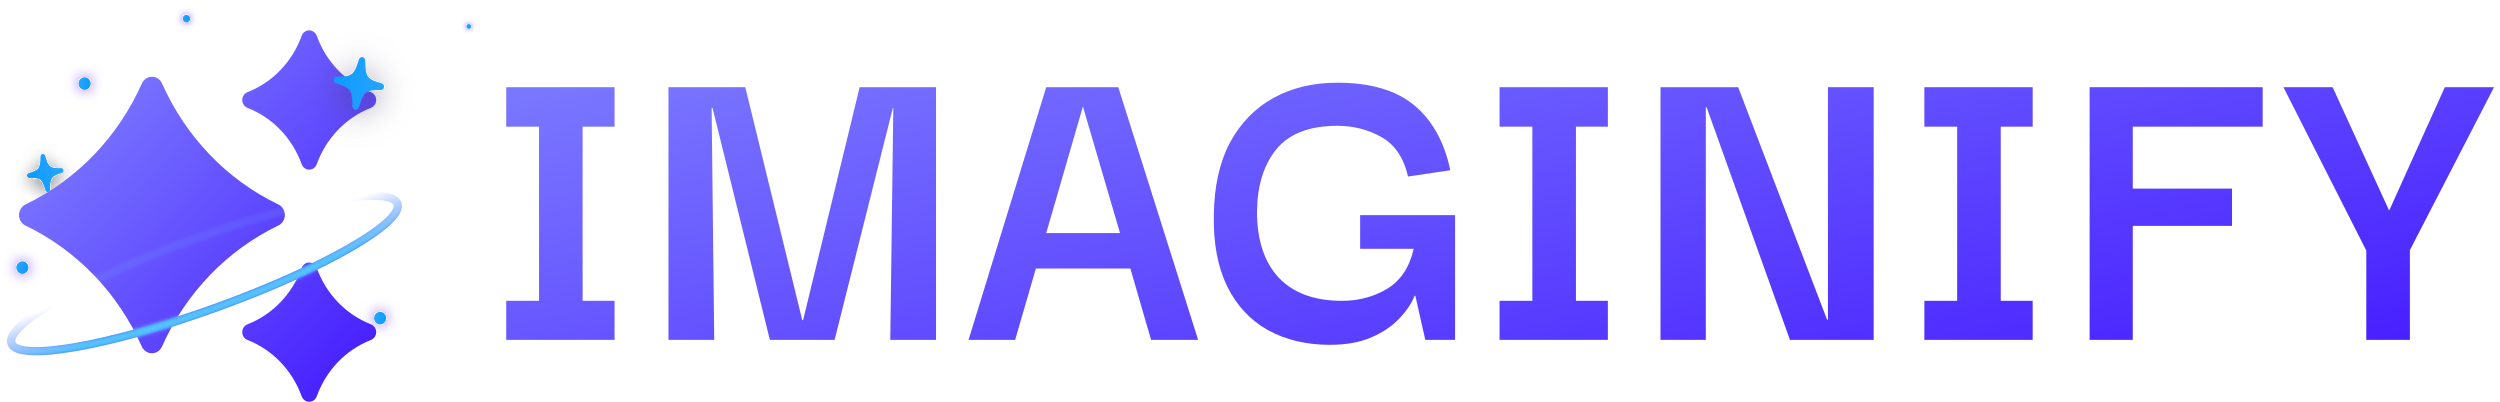
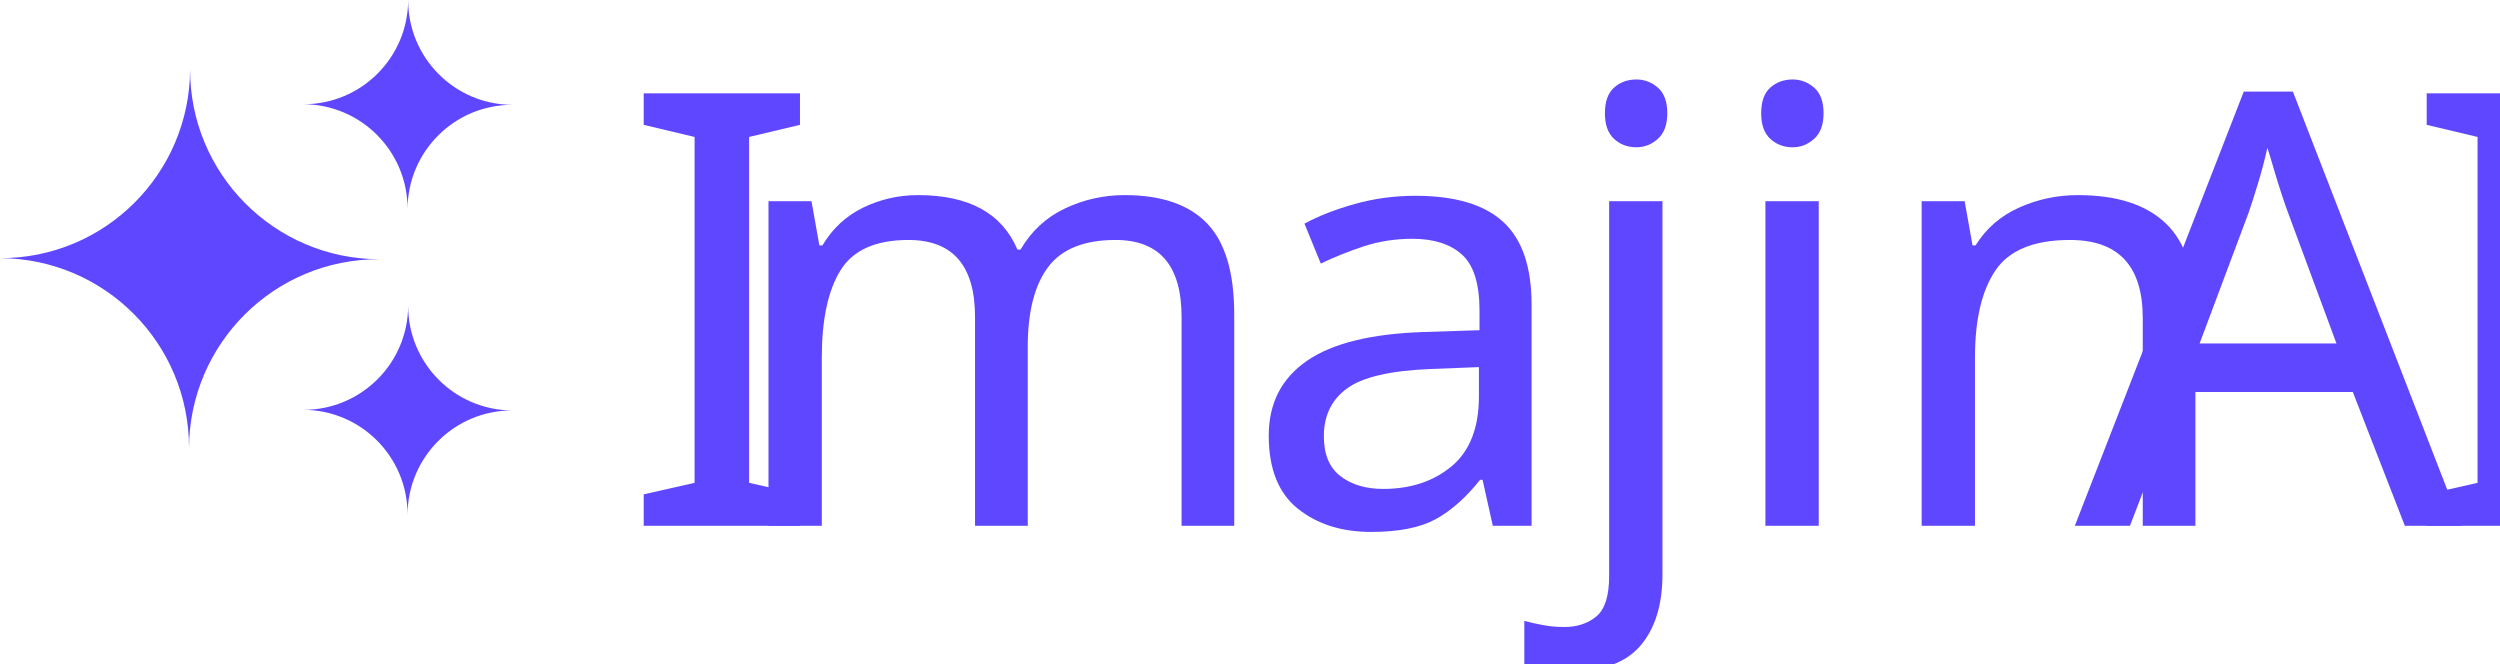
- <svg xmlns="http://www.w3.org/2000/svg" width="168" height="27" viewBox="0 0 168 27" fill="none">
-   <path d="M41.298 20.216V22.84H34.019V20.216H36.223V8.514H34.019V5.86H41.298V8.514H39.152V20.216H41.298ZM44.921 22.84V5.86H50.083L53.911 21.513H53.969L57.768 5.86H62.901V22.84H59.827L60.03 7.247H60.001L56.086 22.84H51.736L47.879 7.247H47.821L47.995 22.84H44.921ZM65.086 22.84L70.306 5.86H75.149L80.514 22.84H77.353L75.961 18.045H69.61L68.218 22.84H65.086ZM72.771 7.157L70.306 15.662H75.265L72.771 7.157ZM89.371 23.172C87.786 23.172 86.394 22.84 85.195 22.177C84.016 21.513 83.107 20.538 82.469 19.251C81.831 17.944 81.532 16.346 81.57 14.456C81.59 12.545 81.947 10.927 82.643 9.6C83.359 8.273 84.335 7.267 85.572 6.584C86.81 5.9 88.24 5.558 89.864 5.558C92.088 5.558 93.808 6.061 95.026 7.066C96.244 8.072 97.056 9.529 97.462 11.44L94.62 11.862C94.33 10.595 93.731 9.71 92.822 9.208C91.933 8.705 90.947 8.454 89.864 8.454C88.008 8.454 86.645 8.976 85.775 10.022C84.925 11.068 84.49 12.465 84.47 14.214C84.47 16.145 84.963 17.632 85.949 18.678C86.935 19.703 88.347 20.216 90.183 20.216C91.305 20.216 92.32 19.945 93.228 19.402C94.137 18.839 94.727 17.944 94.997 16.718H91.401V14.456H97.781V22.84H95.78L95.113 19.884H95.055C94.862 20.387 94.523 20.89 94.04 21.392C93.576 21.895 92.958 22.317 92.184 22.659C91.411 23.001 90.473 23.172 89.371 23.172ZM108.049 20.216V22.84H100.77V20.216H102.974V8.514H100.77V5.86H108.049V8.514H105.903V20.216H108.049ZM122.837 5.86H125.911V22.84H120.285L114.688 7.217H114.63V22.84H111.585V5.86H116.805L122.779 21.483H122.837V5.86ZM136.596 20.216V22.84H129.317V20.216H131.521V8.514H129.317V5.86H136.596V8.514H134.45V20.216H136.596ZM143.322 22.84H140.422V5.86H152.051V8.514H143.322V12.676H149.992V15.179H143.322V22.84ZM159.015 22.84V16.838L153.447 5.86H156.753L160.552 14.154L164.293 5.86H167.599L161.944 16.808V22.84H159.015Z" fill="url(#paint0_linear_2164_2166)" />
-   <g filter="url(#filter0_d_2164_2166)">
-     <path d="M31.499 1.941C31.585 1.941 31.655 1.868 31.655 1.778C31.655 1.688 31.585 1.615 31.499 1.615C31.412 1.615 31.342 1.688 31.342 1.778C31.342 1.868 31.412 1.941 31.499 1.941Z" fill="url(#paint1_linear_2164_2166)" />
+ <svg xmlns="http://www.w3.org/2000/svg" id="Layer_2" data-name="Layer 2" viewBox="0 0 461.46 122.44">
+   <defs>
+     <style>
+       .cls-1 {
+         letter-spacing: 0em;
+       }
+ 
+       .cls-2 {
+         stroke-width: 0px;
+       }
+ 
+       .cls-2, .cls-3 {
+         fill: #5e47ff;
+       }
+ 
+       .cls-4 {
+         letter-spacing: -.02em;
+       }
+ 
+       .cls-3 {
+         font-family: Calora, Calora;
+         font-size: 111.79px;
+       }
+     </style>
+   </defs>
+   <g id="Layer_1-2" data-name="Layer 1">
+     <g>
+       <text class="cls-3" transform="translate(114.35 97.06)">
+         <tspan x="0" y="0">I</tspan>
+         <tspan class="cls-4" x="18" y="0">m</tspan>
+         <tspan class="cls-1" x="114.7" y="0">a</tspan>
+         <tspan x="173.17" y="0">jin</tspan>
+         <tspan class="cls-4" x="268.63" y="0">A</tspan>
+         <tspan x="329.11" y="0">I</tspan>
+       </text>
+       <g>
+         <path class="cls-2" d="M0,47.65c19.33.06,34.95,15.77,34.89,35.09.06-19.33,15.77-34.95,35.09-34.89-19.33-.06-34.95-15.77-34.89-35.09-.06,19.33-15.77,34.95-35.09,34.89h0Z" />
+         <path class="cls-2" d="M55.99,19.24c10.66.03,19.27,8.7,19.24,19.35.03-10.66,8.7-19.27,19.35-19.24-10.66-.03-19.27-8.7-19.24-19.35-.03,10.66-8.7,19.27-19.35,19.24h0Z" />
+         <path class="cls-2" d="M55.99,75.65c10.66.03,19.27,8.7,19.24,19.35.03-10.66,8.7-19.27,19.35-19.24-10.66-.03-19.27-8.7-19.24-19.35-.03,10.66-8.7,19.27-19.35,19.24h0Z" />
+       </g>
+     </g>
  </g>
-   <g filter="url(#filter1_d_2164_2166)">
-     <path d="M5.684 6.038C5.909 6.038 6.09 5.849 6.09 5.616C6.09 5.383 5.909 5.193 5.684 5.193C5.46 5.193 5.278 5.383 5.278 5.616C5.278 5.849 5.46 6.038 5.684 6.038Z" fill="url(#paint2_linear_2164_2166)" />
-   </g>
-   <g filter="url(#filter2_d_2164_2166)">
-     <path d="M1.502 18.406C1.726 18.406 1.908 18.217 1.908 17.984C1.908 17.751 1.726 17.562 1.502 17.562C1.278 17.562 1.096 17.751 1.096 17.984C1.096 18.217 1.278 18.406 1.502 18.406Z" fill="url(#paint3_linear_2164_2166)" />
-   </g>
-   <g filter="url(#filter3_d_2164_2166)">
-     <path d="M25.543 21.802C25.767 21.802 25.949 21.613 25.949 21.379C25.949 21.146 25.767 20.957 25.543 20.957C25.319 20.957 25.137 21.146 25.137 21.379C25.137 21.613 25.319 21.802 25.543 21.802Z" fill="url(#paint4_linear_2164_2166)" />
-   </g>
-   <g filter="url(#filter4_d_2164_2166)">
-     <path d="M6.528 14.652C6.614 14.652 6.684 14.579 6.684 14.489C6.684 14.399 6.614 14.326 6.528 14.326C6.441 14.326 6.371 14.399 6.371 14.489C6.371 14.579 6.441 14.652 6.528 14.652Z" fill="url(#paint5_linear_2164_2166)" />
-   </g>
-   <g filter="url(#filter5_d_2164_2166)">
-     <path d="M12.524 1.512C12.66 1.512 12.77 1.397 12.77 1.256C12.77 1.115 12.66 1 12.524 1C12.388 1 12.278 1.115 12.278 1.256C12.278 1.397 12.388 1.512 12.524 1.512Z" fill="url(#paint6_linear_2164_2166)" />
-   </g>
-   <g filter="url(#filter6_d_2164_2166)">
-     <path d="M3.228 12.906C3.148 12.919 3.073 12.868 3.049 12.783C2.828 12.029 2.711 11.937 1.985 11.965C1.902 11.967 1.828 11.906 1.816 11.823C1.804 11.739 1.856 11.659 1.936 11.634C2.63 11.42 2.705 11.316 2.722 10.526C2.724 10.438 2.779 10.367 2.857 10.354C2.939 10.342 3.012 10.393 3.038 10.477C3.257 11.231 3.374 11.322 4.099 11.295C4.185 11.293 4.257 11.352 4.269 11.438C4.281 11.521 4.231 11.6 4.149 11.626C3.454 11.842 3.38 11.945 3.365 12.735C3.361 12.824 3.305 12.894 3.228 12.906Z" fill="url(#paint7_linear_2164_2166)" />
-   </g>
-   <path d="M16.63 6.194C16.419 6.276 16.278 6.486 16.278 6.72C16.278 6.954 16.419 7.164 16.63 7.247C18.313 7.903 19.641 9.284 20.272 11.034C20.352 11.254 20.553 11.4 20.778 11.4C21.003 11.4 21.205 11.254 21.285 11.034C21.916 9.284 23.244 7.903 24.927 7.247C25.138 7.164 25.278 6.954 25.278 6.72C25.278 6.486 25.138 6.276 24.927 6.194C23.244 5.537 21.916 4.156 21.285 2.406C21.205 2.186 21.003 2.04 20.778 2.04C20.553 2.04 20.352 2.186 20.272 2.406C19.641 4.156 18.313 5.537 16.63 6.194ZM10.892 5.613C10.771 5.336 10.503 5.16 10.213 5.16C9.922 5.16 9.655 5.336 9.533 5.613C7.936 9.2 5.164 12.082 1.714 13.74C1.447 13.867 1.278 14.145 1.278 14.452C1.278 14.759 1.447 15.032 1.714 15.159C5.163 16.815 7.937 19.698 9.528 23.285C9.65 23.563 9.917 23.739 10.208 23.739C10.499 23.739 10.766 23.563 10.888 23.285C12.482 19.695 15.254 16.812 18.706 15.154C18.974 15.027 19.142 14.749 19.142 14.447C19.142 14.145 18.974 13.867 18.706 13.74C15.257 12.085 12.485 9.2 10.892 5.613ZM20.272 18.006C19.641 19.756 18.313 21.137 16.63 21.794C16.419 21.876 16.278 22.086 16.278 22.32C16.278 22.554 16.419 22.764 16.63 22.846C18.313 23.503 19.641 24.884 20.272 26.634C20.352 26.854 20.553 27 20.778 27C21.003 27 21.205 26.854 21.285 26.634C21.916 24.884 23.244 23.503 24.927 22.846C25.138 22.764 25.278 22.554 25.278 22.32C25.278 22.086 25.138 21.876 24.927 21.794C23.244 21.137 21.916 19.756 21.285 18.006C21.205 17.786 21.003 17.64 20.778 17.64C20.553 17.64 20.352 17.786 20.272 18.006Z" fill="url(#paint8_linear_2164_2166)" />
-   <path d="M12.972 16.086C5.808 18.673 0.343 21.799 0.766 23.067C1.19 24.334 7.341 23.264 14.505 20.677C21.669 18.089 27.133 14.964 26.71 13.696C26.287 12.428 20.136 13.498 12.972 16.086Z" stroke="url(#paint9_linear_2164_2166)" stroke-width="0.549" />
-   <g style="mix-blend-mode:screen" filter="url(#filter7_f_2164_2166)">
-     <path d="M12.972 16.085C5.808 18.673 0.343 21.799 0.766 23.066C1.19 24.334 7.341 23.264 14.505 20.677C21.669 18.089 27.133 14.963 26.71 13.696C26.287 12.428 20.136 13.498 12.972 16.085Z" stroke="url(#paint10_linear_2164_2166)" stroke-width="0.549" />
-   </g>
-   <g filter="url(#filter8_d_2164_2166)">
-     <path d="M23.872 7.362C23.762 7.345 23.683 7.247 23.684 7.126C23.679 6.038 23.559 5.869 22.591 5.606C22.479 5.575 22.405 5.463 22.421 5.348C22.437 5.232 22.536 5.149 22.652 5.148C23.65 5.152 23.789 5.046 24.113 4.009C24.149 3.894 24.248 3.823 24.357 3.839C24.469 3.856 24.547 3.954 24.549 4.076C24.551 5.161 24.67 5.33 25.637 5.593C25.752 5.627 25.825 5.735 25.808 5.853C25.793 5.968 25.696 6.051 25.577 6.051C24.577 6.05 24.441 6.155 24.119 7.192C24.08 7.308 23.979 7.378 23.872 7.362Z" fill="url(#paint11_linear_2164_2166)" />
-   </g>
-   <defs>
-     <filter id="filter0_d_2164_2166" x="31.001" y="1.274" width="0.996" height="1.009" filterUnits="userSpaceOnUse" color-interpolation-filters="sRGB">
-       <feFlood flood-opacity="0" result="BackgroundImageFix" />
-       <feColorMatrix in="SourceAlpha" type="matrix" values="0 0 0 0 0 0 0 0 0 0 0 0 0 0 0 0 0 0 127 0" result="hardAlpha" />
-       <feOffset />
-       <feGaussianBlur stdDeviation="0.171" />
-       <feComposite in2="hardAlpha" operator="out" />
-       <feColorMatrix type="matrix" values="0 0 0 0 0.592 0 0 0 0 0.392 0 0 0 0 1 0 0 0 1 0" />
-       <feBlend mode="normal" in2="BackgroundImageFix" result="effect1_dropShadow_2164_2166" />
-       <feBlend mode="normal" in="SourceGraphic" in2="effect1_dropShadow_2164_2166" result="shape" />
-     </filter>
-     <filter id="filter1_d_2164_2166" x="4.392" y="4.308" width="2.584" height="2.616" filterUnits="userSpaceOnUse" color-interpolation-filters="sRGB">
-       <feFlood flood-opacity="0" result="BackgroundImageFix" />
-       <feColorMatrix in="SourceAlpha" type="matrix" values="0 0 0 0 0 0 0 0 0 0 0 0 0 0 0 0 0 0 127 0" result="hardAlpha" />
-       <feOffset />
-       <feGaussianBlur stdDeviation="0.443" />
-       <feComposite in2="hardAlpha" operator="out" />
-       <feColorMatrix type="matrix" values="0 0 0 0 0.592 0 0 0 0 0.392 0 0 0 0 1 0 0 0 1 0" />
-       <feBlend mode="normal" in2="BackgroundImageFix" result="effect1_dropShadow_2164_2166" />
-       <feBlend mode="normal" in="SourceGraphic" in2="effect1_dropShadow_2164_2166" result="shape" />
-     </filter>
-     <filter id="filter2_d_2164_2166" x="0.21" y="16.676" width="2.584" height="2.616" filterUnits="userSpaceOnUse" color-interpolation-filters="sRGB">
-       <feFlood flood-opacity="0" result="BackgroundImageFix" />
-       <feColorMatrix in="SourceAlpha" type="matrix" values="0 0 0 0 0 0 0 0 0 0 0 0 0 0 0 0 0 0 127 0" result="hardAlpha" />
-       <feOffset />
-       <feGaussianBlur stdDeviation="0.443" />
-       <feComposite in2="hardAlpha" operator="out" />
-       <feColorMatrix type="matrix" values="0 0 0 0 0.592 0 0 0 0 0.392 0 0 0 0 1 0 0 0 1 0" />
-       <feBlend mode="normal" in2="BackgroundImageFix" result="effect1_dropShadow_2164_2166" />
-       <feBlend mode="normal" in="SourceGraphic" in2="effect1_dropShadow_2164_2166" result="shape" />
-     </filter>
-     <filter id="filter3_d_2164_2166" x="24.251" y="20.071" width="2.584" height="2.616" filterUnits="userSpaceOnUse" color-interpolation-filters="sRGB">
-       <feFlood flood-opacity="0" result="BackgroundImageFix" />
-       <feColorMatrix in="SourceAlpha" type="matrix" values="0 0 0 0 0 0 0 0 0 0 0 0 0 0 0 0 0 0 127 0" result="hardAlpha" />
-       <feOffset />
-       <feGaussianBlur stdDeviation="0.443" />
-       <feComposite in2="hardAlpha" operator="out" />
-       <feColorMatrix type="matrix" values="0 0 0 0 0.592 0 0 0 0 0.392 0 0 0 0 1 0 0 0 1 0" />
-       <feBlend mode="normal" in2="BackgroundImageFix" result="effect1_dropShadow_2164_2166" />
-       <feBlend mode="normal" in="SourceGraphic" in2="effect1_dropShadow_2164_2166" result="shape" />
-     </filter>
-     <filter id="filter4_d_2164_2166" x="6.03" y="13.984" width="0.996" height="1.009" filterUnits="userSpaceOnUse" color-interpolation-filters="sRGB">
-       <feFlood flood-opacity="0" result="BackgroundImageFix" />
-       <feColorMatrix in="SourceAlpha" type="matrix" values="0 0 0 0 0 0 0 0 0 0 0 0 0 0 0 0 0 0 127 0" result="hardAlpha" />
-       <feOffset />
-       <feGaussianBlur stdDeviation="0.171" />
-       <feComposite in2="hardAlpha" operator="out" />
-       <feColorMatrix type="matrix" values="0 0 0 0 0.592 0 0 0 0 0.392 0 0 0 0 1 0 0 0 1 0" />
-       <feBlend mode="normal" in2="BackgroundImageFix" result="effect1_dropShadow_2164_2166" />
-       <feBlend mode="normal" in="SourceGraphic" in2="effect1_dropShadow_2164_2166" result="shape" />
-     </filter>
-     <filter id="filter5_d_2164_2166" x="11.742" y="0.463" width="1.565" height="1.585" filterUnits="userSpaceOnUse" color-interpolation-filters="sRGB">
-       <feFlood flood-opacity="0" result="BackgroundImageFix" />
-       <feColorMatrix in="SourceAlpha" type="matrix" values="0 0 0 0 0 0 0 0 0 0 0 0 0 0 0 0 0 0 127 0" result="hardAlpha" />
-       <feOffset />
-       <feGaussianBlur stdDeviation="0.268" />
-       <feComposite in2="hardAlpha" operator="out" />
-       <feColorMatrix type="matrix" values="0 0 0 0 0.592 0 0 0 0 0.392 0 0 0 0 1 0 0 0 1 0" />
-       <feBlend mode="normal" in2="BackgroundImageFix" result="effect1_dropShadow_2164_2166" />
-       <feBlend mode="normal" in="SourceGraphic" in2="effect1_dropShadow_2164_2166" result="shape" />
-     </filter>
-     <filter id="filter6_d_2164_2166" x="0.732" y="9.553" width="4.62" height="4.719" filterUnits="userSpaceOnUse" color-interpolation-filters="sRGB">
-       <feFlood flood-opacity="0" result="BackgroundImageFix" />
-       <feColorMatrix in="SourceAlpha" type="matrix" values="0 0 0 0 0 0 0 0 0 0 0 0 0 0 0 0 0 0 127 0" result="hardAlpha" />
-       <feOffset dy="0.282" />
-       <feGaussianBlur stdDeviation="0.541" />
-       <feComposite in2="hardAlpha" operator="out" />
-       <feColorMatrix type="matrix" values="0 0 0 0 0.221 0 0 0 0 0.21 0 0 0 0 0.242 0 0 0 0.6 0" />
-       <feBlend mode="normal" in2="BackgroundImageFix" result="effect1_dropShadow_2164_2166" />
-       <feBlend mode="normal" in="SourceGraphic" in2="effect1_dropShadow_2164_2166" result="shape" />
-     </filter>
-     <filter id="filter7_f_2164_2166" x="0.216" y="12.631" width="27.044" height="11.499" filterUnits="userSpaceOnUse" color-interpolation-filters="sRGB">
-       <feFlood flood-opacity="0" result="BackgroundImageFix" />
-       <feBlend mode="normal" in="SourceGraphic" in2="BackgroundImageFix" result="shape" />
-       <feGaussianBlur stdDeviation="0.127" result="effect1_foregroundBlur_2164_2166" />
-     </filter>
-     <filter id="filter8_d_2164_2166" x="20.288" y="2.261" width="7.653" height="7.788" filterUnits="userSpaceOnUse" color-interpolation-filters="sRGB">
-       <feFlood flood-opacity="0" result="BackgroundImageFix" />
-       <feColorMatrix in="SourceAlpha" type="matrix" values="0 0 0 0 0 0 0 0 0 0 0 0 0 0 0 0 0 0 127 0" result="hardAlpha" />
-       <feOffset dy="0.555" />
-       <feGaussianBlur stdDeviation="1.065" />
-       <feComposite in2="hardAlpha" operator="out" />
-       <feColorMatrix type="matrix" values="0 0 0 0 0.297 0 0 0 0 0.244 0 0 0 0 0.404 0 0 0 0.6 0" />
-       <feBlend mode="normal" in2="BackgroundImageFix" result="effect1_dropShadow_2164_2166" />
-       <feBlend mode="normal" in="SourceGraphic" in2="effect1_dropShadow_2164_2166" result="shape" />
-     </filter>
-     <linearGradient id="paint0_linear_2164_2166" x1="32.279" y1="-4.2" x2="45.114" y2="53.252" gradientUnits="userSpaceOnUse">
-       <stop stop-color="#868CFF" />
-       <stop offset="1" stop-color="#4318FF" />
-     </linearGradient>
-     <linearGradient id="paint1_linear_2164_2166" x1="31.352" y1="1.761" x2="31.663" y2="1.768" gradientUnits="userSpaceOnUse">
-       <stop stop-color="#26A4FF" />
-       <stop offset="1" stop-color="#0D9AFF" />
-     </linearGradient>
-     <linearGradient id="paint2_linear_2164_2166" x1="5.302" y1="5.572" x2="6.11" y2="5.588" gradientUnits="userSpaceOnUse">
-       <stop stop-color="#26A4FF" />
-       <stop offset="1" stop-color="#0D9AFF" />
-     </linearGradient>
-     <linearGradient id="paint3_linear_2164_2166" x1="1.12" y1="17.94" x2="1.928" y2="17.957" gradientUnits="userSpaceOnUse">
-       <stop stop-color="#26A4FF" />
-       <stop offset="1" stop-color="#0D9AFF" />
-     </linearGradient>
-     <linearGradient id="paint4_linear_2164_2166" x1="25.161" y1="21.336" x2="25.968" y2="21.352" gradientUnits="userSpaceOnUse">
-       <stop stop-color="#26A4FF" />
-       <stop offset="1" stop-color="#0D9AFF" />
-     </linearGradient>
-     <linearGradient id="paint5_linear_2164_2166" x1="6.38" y1="14.472" x2="6.692" y2="14.478" gradientUnits="userSpaceOnUse">
-       <stop stop-color="#26A4FF" />
-       <stop offset="1" stop-color="#0D9AFF" />
-     </linearGradient>
-     <linearGradient id="paint6_linear_2164_2166" x1="12.293" y1="1.229" x2="12.782" y2="1.239" gradientUnits="userSpaceOnUse">
-       <stop stop-color="#26A4FF" />
-       <stop offset="1" stop-color="#0D9AFF" />
-     </linearGradient>
-     <linearGradient id="paint7_linear_2164_2166" x1="4.177" y1="11.317" x2="1.741" y2="11.721" gradientUnits="userSpaceOnUse">
-       <stop stop-color="#26A4FF" />
-       <stop offset="1" stop-color="#0D9AFF" />
-     </linearGradient>
-     <linearGradient id="paint8_linear_2164_2166" x1="1.278" y1="2.04" x2="26.219" y2="26.022" gradientUnits="userSpaceOnUse">
-       <stop stop-color="#868CFF" />
-       <stop offset="1" stop-color="#4318FF" />
-     </linearGradient>
-     <linearGradient id="paint9_linear_2164_2166" x1="1.183" y1="24.803" x2="0.114" y2="21.789" gradientUnits="userSpaceOnUse">
-       <stop stop-color="#3F5FFF" />
-       <stop offset="1" stop-color="#3F5FFF" stop-opacity="0" />
-     </linearGradient>
-     <linearGradient id="paint10_linear_2164_2166" x1="1.183" y1="24.802" x2="0.114" y2="21.789" gradientUnits="userSpaceOnUse">
-       <stop stop-color="#1DA0FF" />
-       <stop offset="1" stop-color="#199FFF" stop-opacity="0.13" />
-     </linearGradient>
-     <linearGradient id="paint11_linear_2164_2166" x1="25.733" y1="5.656" x2="22.352" y2="5.259" gradientUnits="userSpaceOnUse">
-       <stop stop-color="#26A4FF" />
-       <stop offset="1" stop-color="#0D9AFF" />
-     </linearGradient>
-   </defs>
</svg>
